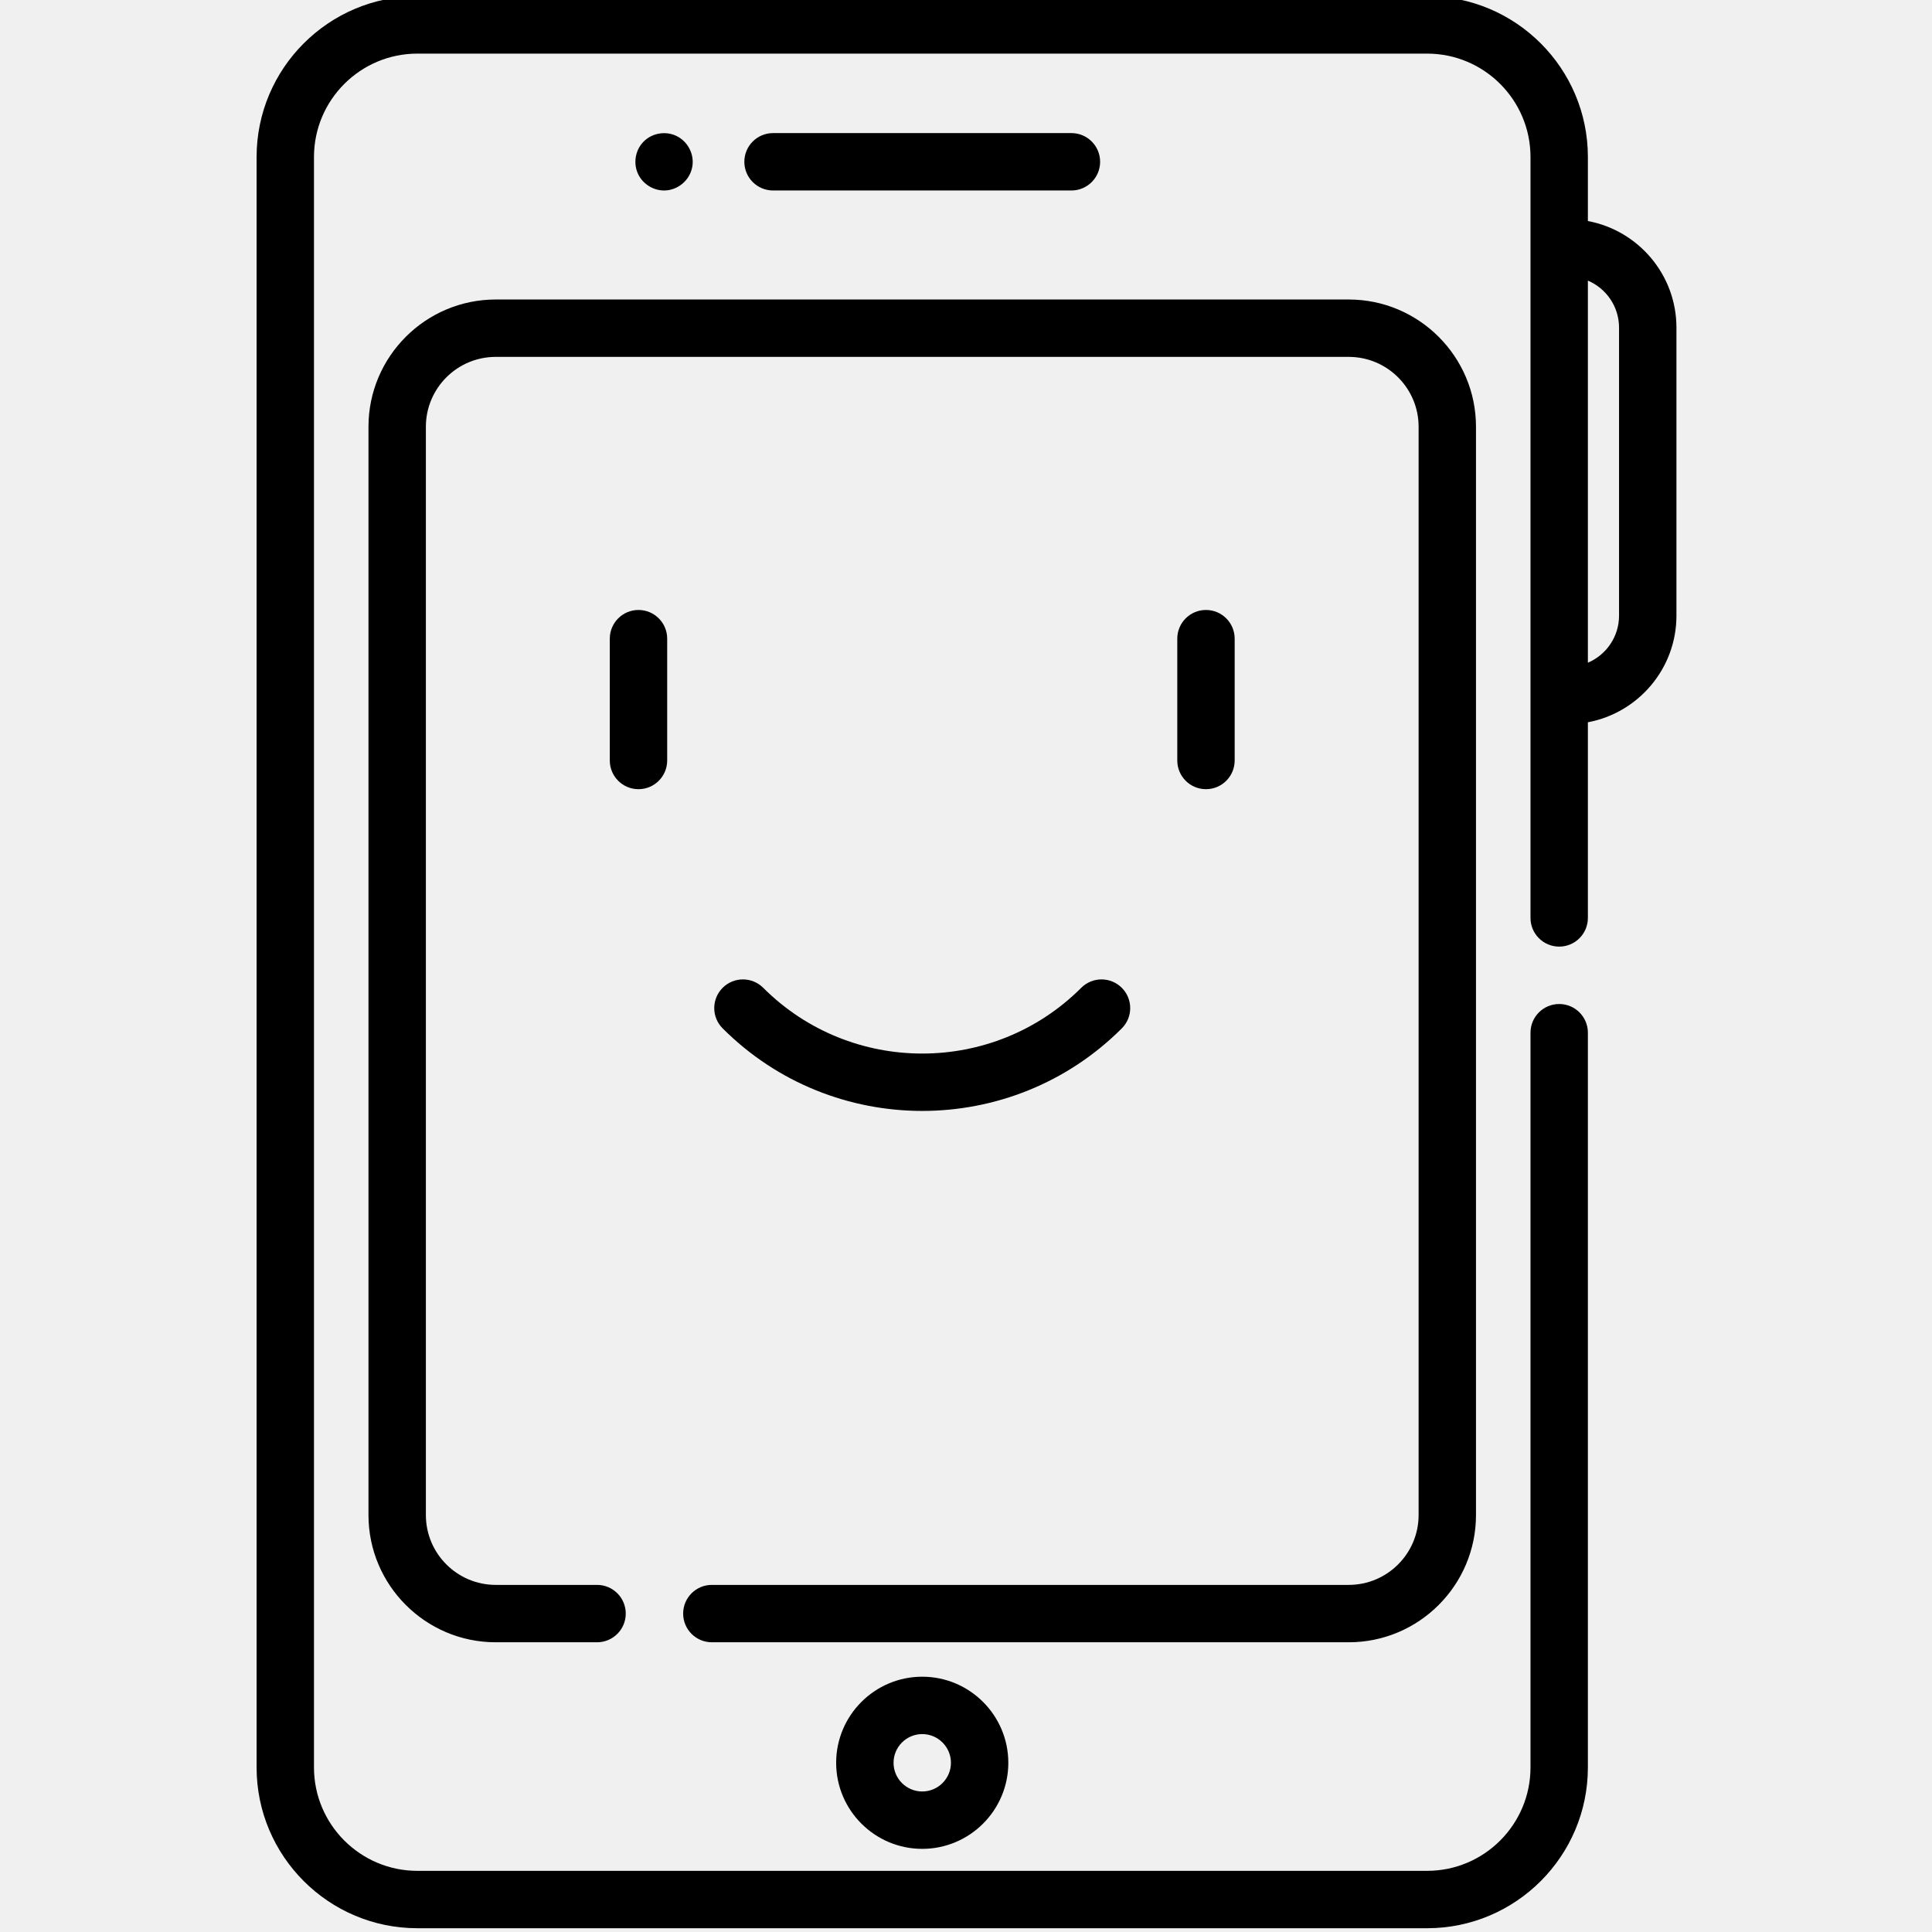
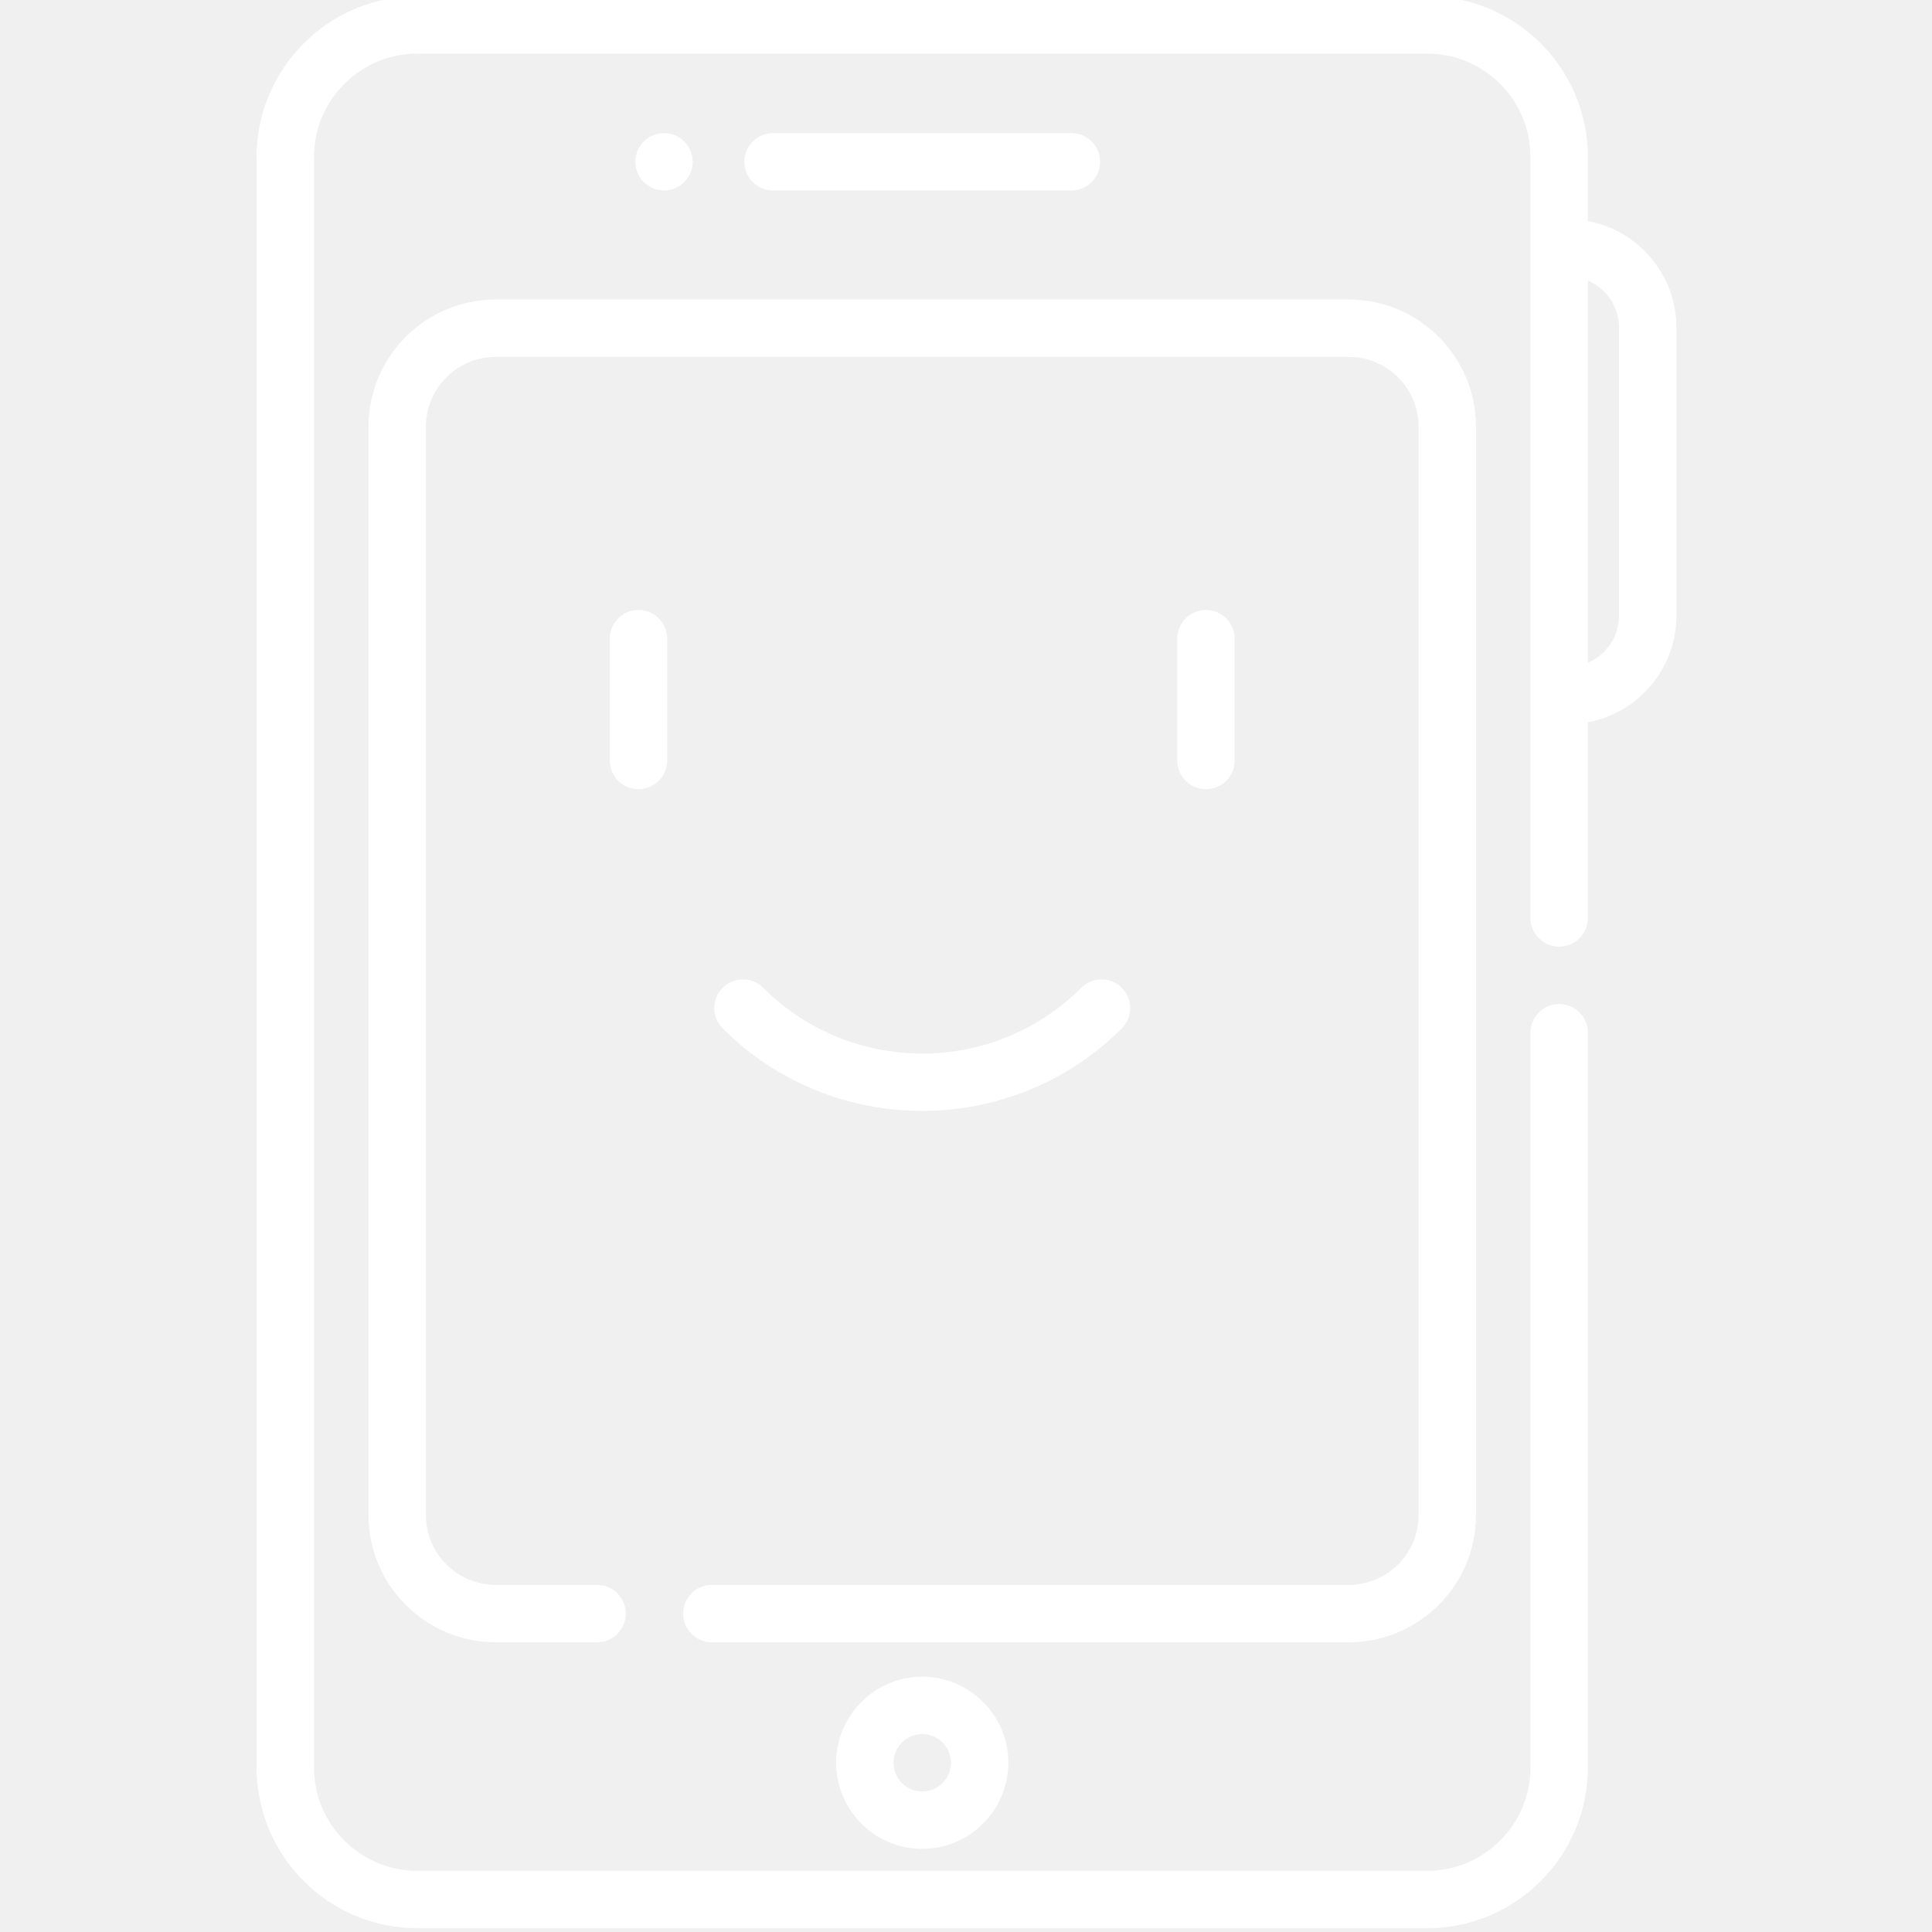
- <svg xmlns="http://www.w3.org/2000/svg" height="511pt" viewBox="-67 1 511 511.999" width="511pt">
-   <path d="m353.305 59.578v-16.973c0-23.492-19.113-42.605-42.605-42.605h-267.594c-23.492 0-42.605 19.113-42.605 42.605v426.785c0 23.496 19.113 42.609 42.605 42.609h267.594c23.492 0 42.605-19.113 42.605-42.609v-194.715c0-4.199-3.402-7.602-7.602-7.602-4.203 0-7.605 3.402-7.605 7.602v194.715c0 15.109-12.289 27.402-27.398 27.402h-267.594c-15.105 0-27.398-12.293-27.398-27.402v-426.785c0-15.105 12.293-27.398 27.398-27.398h267.594c15.109 0 27.398 12.293 27.398 27.398v201.652c0 4.199 3.402 7.605 7.605 7.605 4.199 0 7.602-3.406 7.602-7.605v-51.848c13.336-2.488 23.469-14.207 23.469-28.25v-76.332c0-14.047-10.133-25.762-23.469-28.25zm8.258 104.582c0 5.59-3.406 10.402-8.258 12.465v-101.262c4.852 2.062 8.258 6.871 8.258 12.465zm0 0" />
-   <path d="m154.09 468.156c0 12.578 10.234 22.809 22.812 22.809s22.812-10.23 22.812-22.809-10.234-22.812-22.812-22.812-22.812 10.234-22.812 22.812zm30.418 0c0 4.191-3.414 7.602-7.605 7.602s-7.602-3.41-7.602-7.602c0-4.195 3.41-7.605 7.602-7.605s7.605 3.41 7.605 7.605zm0 0" />
-   <path d="m216.441 51.48c4.199 0 7.602-3.406 7.602-7.605s-3.402-7.605-7.602-7.605h-79.078c-4.199 0-7.605 3.406-7.605 7.605s3.406 7.605 7.605 7.605zm0 0" />
-   <path d="m109.953 51.332c3.07-.641 5.492-3.102 6.02-6.203.551-3.254-1.152-6.559-4.086-8.039-2.738-1.387-6.148-.941-8.453 1.086-2.453 2.156-3.227 5.766-1.922 8.75 1.406 3.211 4.988 5.125 8.441 4.406zm0 0" />
-   <path d="m323.652 402.5v-288.406c0-18.594-15.129-33.723-33.723-33.723h-226.055c-18.594 0-33.723 15.129-33.723 33.723v288.406c0 18.594 15.129 33.719 33.723 33.719h26.852c4.203 0 7.605-3.406 7.605-7.605s-3.402-7.602-7.605-7.602h-26.852c-10.207 0-18.512-8.305-18.512-18.512v-288.406c0-10.211 8.301-18.516 18.512-18.516h226.059c10.207 0 18.512 8.305 18.512 18.516v288.406c0 10.207-8.305 18.512-18.512 18.512h-168.789c-4.199 0-7.602 3.402-7.602 7.602s3.402 7.605 7.602 7.605h168.789c18.59 0 33.719-15.125 33.719-33.719zm0 0" />
-   <path d="m229.789 273.531c2.969-2.969 2.969-7.781 0-10.75s-7.781-2.973-10.754 0c-23.234 23.23-61.039 23.23-84.27 0-2.973-2.973-7.785-2.973-10.754 0-2.973 2.969-2.973 7.781 0 10.75 14.582 14.582 33.734 21.875 52.887 21.875 19.156 0 38.309-7.293 52.891-21.875zm0 0" />
-   <path d="m94.102 170.25v32.289c0 4.199 3.406 7.602 7.605 7.602s7.605-3.402 7.605-7.602v-32.289c0-4.199-3.406-7.602-7.605-7.602s-7.605 3.402-7.605 7.602zm0 0" />
-   <path d="m259.699 202.539v-32.289c0-4.199-3.406-7.602-7.605-7.602s-7.602 3.402-7.602 7.602v32.289c0 4.199 3.402 7.602 7.602 7.602s7.605-3.402 7.605-7.602zm0 0" />
+ <svg xmlns="http://www.w3.org/2000/svg" width="100" height="100" viewBox="0 0 100 100" fill="none">
+   <g clip-path="url(#clip0)">
+     <path d="M82.188 11.441V8.126C82.188 3.538 78.455 -0.195 73.867 -0.195H21.602C17.014 -0.195 13.281 3.538 13.281 8.126V91.483C13.281 96.072 17.014 99.805 21.602 99.805H73.867C78.455 99.805 82.188 96.072 82.188 91.483V53.452C82.188 52.632 81.524 51.968 80.704 51.968C79.883 51.968 79.218 52.632 79.218 53.452V91.483C79.218 94.434 76.818 96.835 73.867 96.835H21.602C18.652 96.835 16.251 94.434 16.251 91.483V8.126C16.251 5.176 18.652 2.775 21.602 2.775H73.867C76.818 2.775 79.218 5.176 79.218 8.126V47.511C79.218 48.331 79.883 48.997 80.704 48.997C81.524 48.997 82.188 48.331 82.188 47.511V37.385C84.793 36.899 86.772 34.61 86.772 31.867V16.959C86.772 14.215 84.793 11.927 82.188 11.441ZM83.801 31.867C83.801 32.959 83.136 33.899 82.188 34.302V14.524C83.136 14.927 83.801 15.866 83.801 16.959V31.867Z" fill="white" />
+     <path d="M43.279 91.242C43.279 93.698 45.278 95.696 47.735 95.696C50.191 95.696 52.191 93.698 52.191 91.242C52.191 88.785 50.191 86.786 47.735 86.786C45.278 86.786 43.279 88.785 43.279 91.242ZM49.22 91.242C49.22 92.06 48.553 92.726 47.735 92.726C46.916 92.726 46.25 92.06 46.25 91.242C46.25 90.422 46.916 89.756 47.735 89.756C48.553 89.756 49.22 90.422 49.22 91.242Z" fill="white" />
+     <path d="M55.457 9.859C56.277 9.859 56.942 9.194 56.942 8.374C56.942 7.554 56.277 6.889 55.457 6.889H40.012C39.192 6.889 38.527 7.554 38.527 8.374C38.527 9.194 39.192 9.859 40.012 9.859H55.457Z" fill="white" />
+     <path d="M34.659 9.83C35.258 9.705 35.731 9.225 35.834 8.619C35.942 7.983 35.609 7.338 35.036 7.049C34.502 6.778 33.836 6.865 33.386 7.261C32.906 7.682 32.755 8.387 33.01 8.97C33.285 9.597 33.984 9.971 34.659 9.83Z" fill="white" />
+     <path d="M76.397 78.418V22.089C76.397 18.457 73.442 15.502 69.811 15.502H25.659C22.027 15.502 19.073 18.457 19.073 22.089V78.418C19.073 82.05 22.027 85.004 25.659 85.004H30.904C31.724 85.004 32.389 84.338 32.389 83.518C32.389 82.698 31.724 82.034 30.904 82.034H25.659C23.666 82.034 22.044 80.412 22.044 78.418V22.089C22.044 20.094 23.665 18.472 25.659 18.472H69.811C71.805 18.472 73.427 20.094 73.427 22.089V78.418C73.427 80.412 71.805 82.034 69.811 82.034H36.845C36.024 82.034 35.36 82.698 35.36 83.518C35.36 84.338 36.024 85.004 36.845 85.004H69.811C73.442 85.004 76.397 82.05 76.397 78.418Z" fill="white" />
+     <path d="M58.064 53.229C58.644 52.649 58.644 51.709 58.064 51.129C57.484 50.55 56.545 50.549 55.964 51.129C51.426 55.666 44.042 55.666 39.505 51.129C38.925 50.549 37.984 50.549 37.405 51.129C36.824 51.709 36.824 52.649 37.405 53.229C40.253 56.077 43.993 57.501 47.734 57.501C51.476 57.501 55.216 56.077 58.064 53.229Z" fill="white" />
+     <path d="M31.563 33.057V39.363C31.563 40.183 32.228 40.848 33.048 40.848C33.868 40.848 34.534 40.183 34.534 39.363V33.057C34.534 32.236 33.868 31.572 33.048 31.572C32.228 31.572 31.563 32.236 31.563 33.057Z" fill="white" />
+     <path d="M63.906 39.363V33.057C63.906 32.236 63.241 31.572 62.421 31.572C61.601 31.572 60.936 32.236 60.936 33.057V39.363C60.936 40.183 61.601 40.848 62.421 40.848C63.241 40.848 63.906 40.183 63.906 39.363Z" fill="white" />
+   </g>
+   <defs>
+     <clipPath id="clip0">
+       <rect width="100" height="100" fill="white" />
+     </clipPath>
+   </defs>
</svg>
